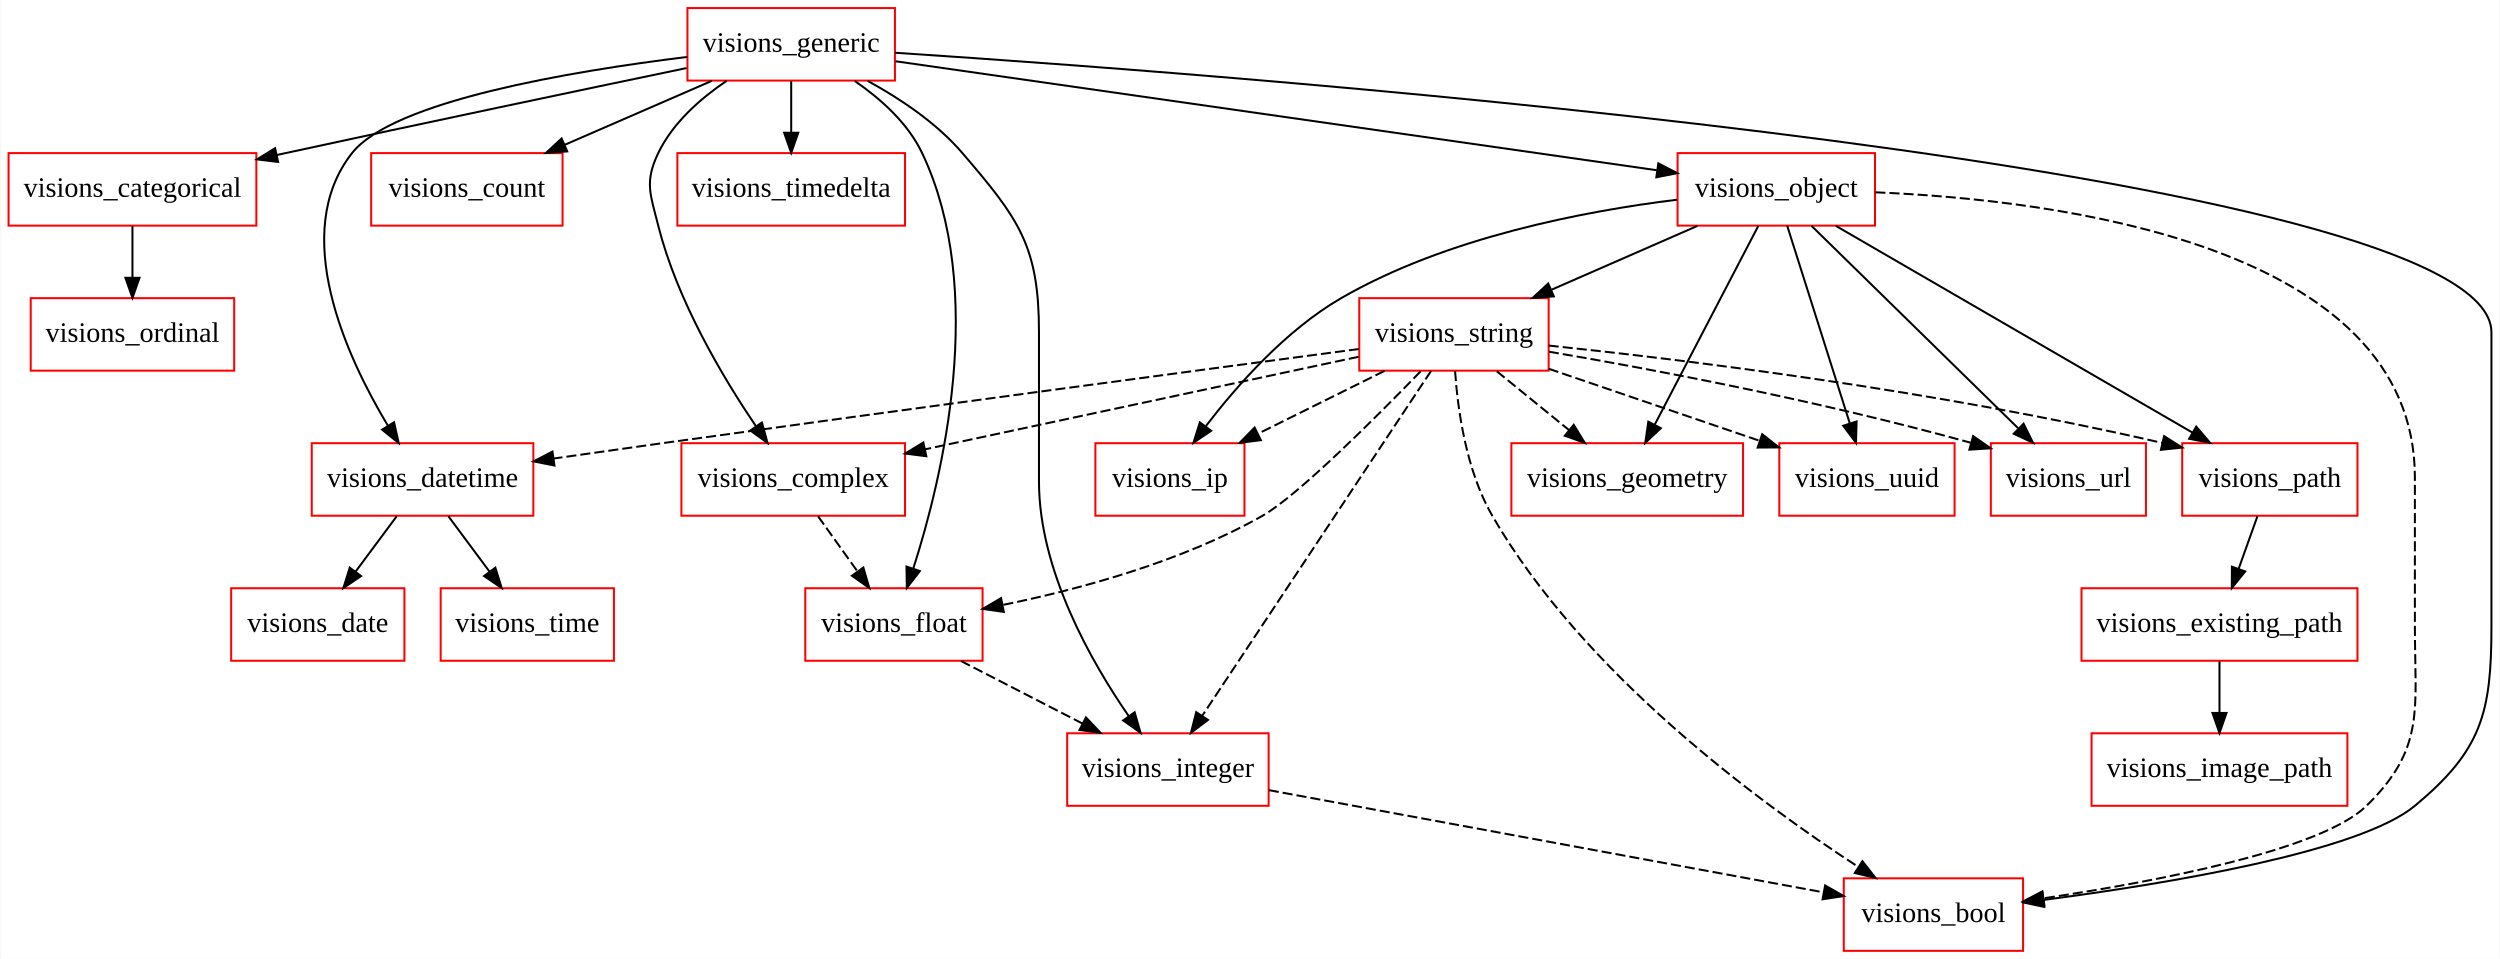
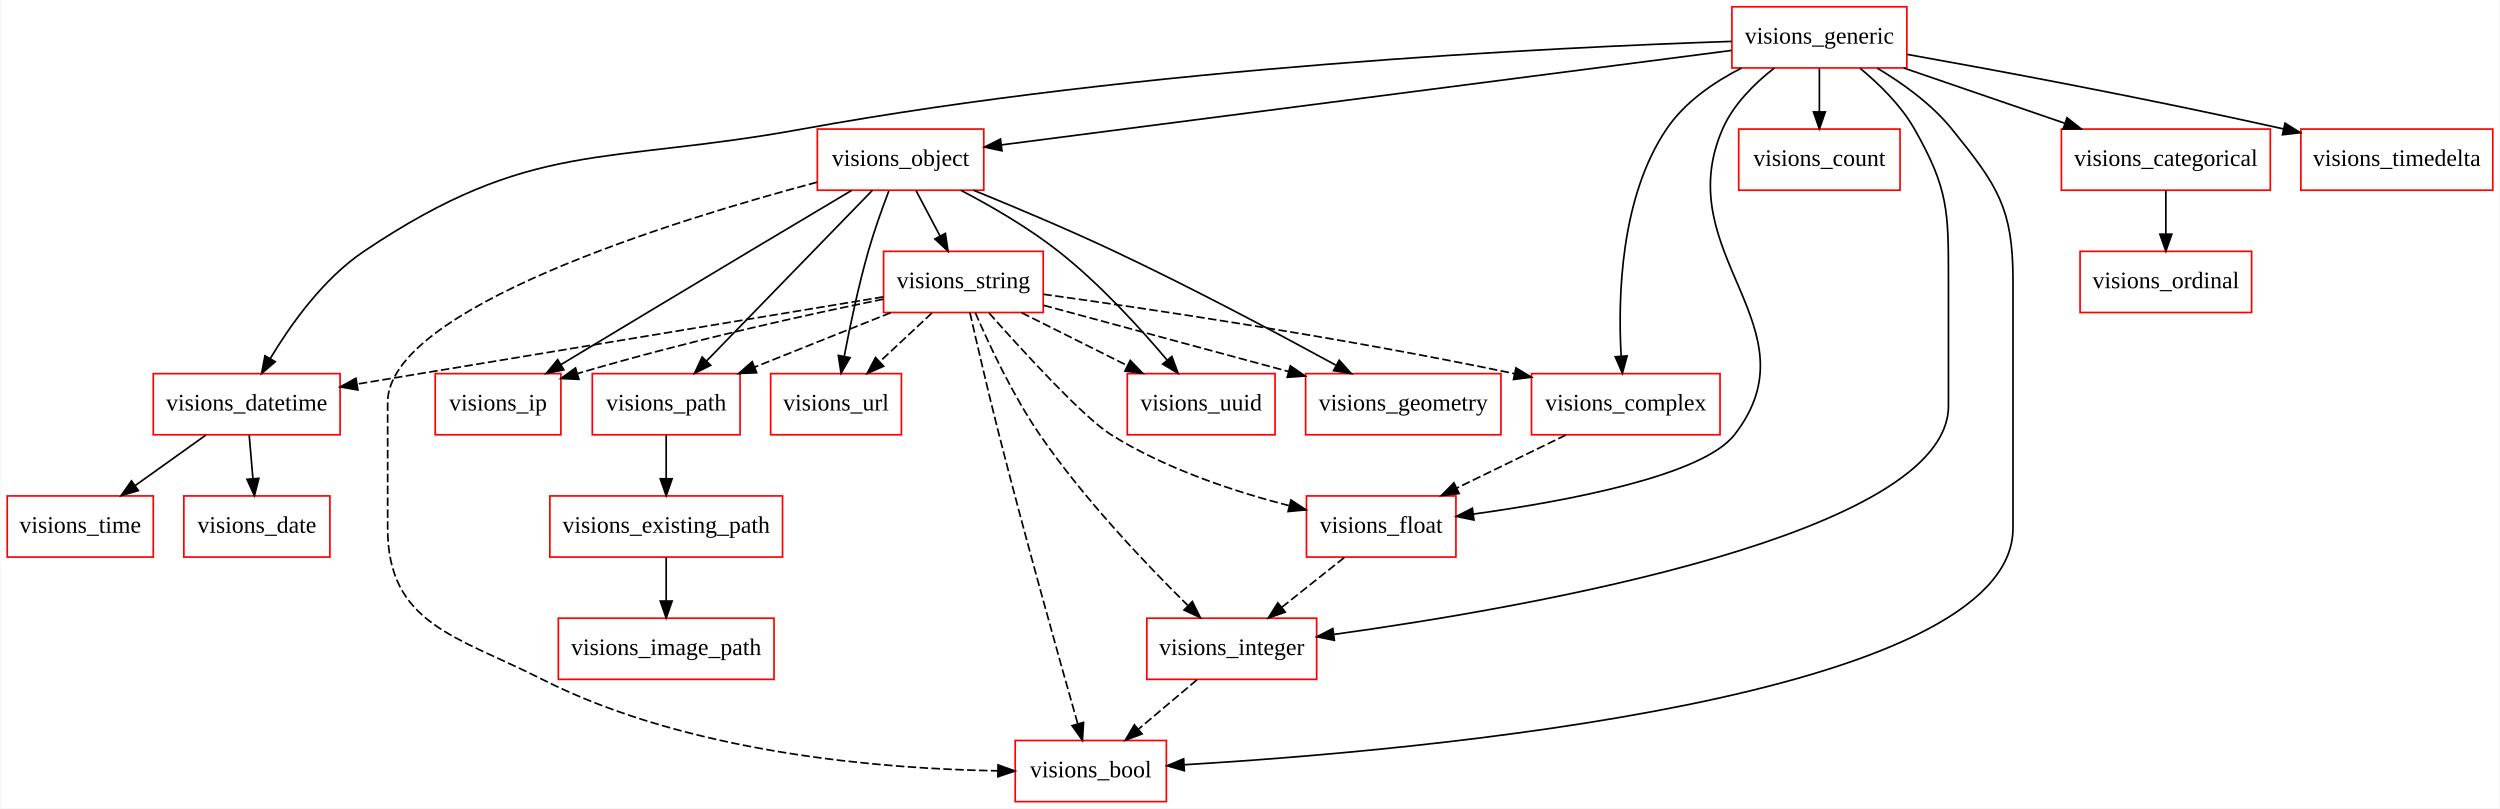
- <svg xmlns="http://www.w3.org/2000/svg" width="1241pt" height="476pt" viewBox="0.00 0.00 1240.50 476.00">
+ <svg xmlns="http://www.w3.org/2000/svg" width="1472pt" height="476pt" viewBox="0.00 0.00 1471.50 476.00">
  <g id="graph0" class="graph" transform="scale(1 1) rotate(0) translate(4 472)">
-     <polygon fill="white" stroke="none" points="-4,4 -4,-472 1236.5,-472 1236.5,4 -4,4" />
+     <polygon fill="white" stroke="none" points="-4,4 -4,-472 1467.5,-472 1467.5,4 -4,4" />
    <g id="node1" class="node">
-       <polygon fill="none" stroke="red" points="861,-252 746,-252 746,-216 861,-216 861,-252" />
-       <text text-anchor="middle" x="803.5" y="-230.3" font-family="Times New Roman,serif" font-size="14.00">visions_geometry</text>
+       <polygon fill="none" stroke="red" points="682.5,-36 593.5,-36 593.5,-0 682.5,-0 682.5,-36" />
+       <text text-anchor="middle" x="638" y="-14.3" font-family="Times New Roman,serif" font-size="14.00">visions_bool</text>
    </g>
    <g id="node2" class="node">
-       <polygon fill="none" stroke="red" points="123,-396 0,-396 0,-360 123,-360 123,-396" />
-       <text text-anchor="middle" x="61.5" y="-374.3" font-family="Times New Roman,serif" font-size="14.00">visions_categorical</text>
+       <polygon fill="none" stroke="red" points="1321.5,-324 1220.5,-324 1220.5,-288 1321.5,-288 1321.5,-324" />
+       <text text-anchor="middle" x="1271" y="-302.3" font-family="Times New Roman,serif" font-size="14.00">visions_ordinal</text>
+     </g>
+     <g id="node3" class="node">
+       <polygon fill="none" stroke="red" points="1118.5,-468 1015.5,-468 1015.5,-432 1118.5,-432 1118.5,-468" />
+       <text text-anchor="middle" x="1067" y="-446.3" font-family="Times New Roman,serif" font-size="14.00">visions_generic</text>
+     </g>
+     <g id="edge1" class="edge">
+       <path fill="none" stroke="black" d="M1101.16,-431.809C1116.23,-422.833 1133.17,-410.65 1145,-396 1171.8,-362.8 1181,-349.669 1181,-307 1181,-307 1181,-307 1181,-161 1181,-60.929 831.444,-30.027 693.258,-21.721" />
+       <polygon fill="black" stroke="black" points="693.085,-18.205 682.898,-21.117 692.677,-25.193 693.085,-18.205" />
+     </g>
+     <g id="node9" class="node">
+       <polygon fill="none" stroke="red" points="771,-108 671,-108 671,-72 771,-72 771,-108" />
+       <text text-anchor="middle" x="721" y="-86.3" font-family="Times New Roman,serif" font-size="14.00">visions_integer</text>
+     </g>
+     <g id="edge2" class="edge">
+       <path fill="none" stroke="black" d="M1090.9,-431.842C1102.26,-422.482 1115.06,-409.964 1123,-396 1143.04,-360.756 1143,-347.542 1143,-307 1143,-307 1143,-307 1143,-233 1143,-157.589 897.869,-114.643 781.263,-98.48" />
+       <polygon fill="black" stroke="black" points="781.447,-94.973 771.066,-97.089 780.501,-101.908 781.447,-94.973" />
+     </g>
+     <g id="node11" class="node">
+       <polygon fill="none" stroke="red" points="196,-252 86,-252 86,-216 196,-216 196,-252" />
+       <text text-anchor="middle" x="141" y="-230.3" font-family="Times New Roman,serif" font-size="14.00">visions_datetime</text>
+     </g>
+     <g id="edge3" class="edge">
+       <path fill="none" stroke="black" d="M1015.29,-447.621C910.996,-444.139 668.282,-432.486 468,-396 350.88,-374.664 308.807,-390.405 210,-324 186.078,-307.923 166.826,-280.848 154.798,-260.773" />
+       <polygon fill="black" stroke="black" points="157.824,-259.014 149.789,-252.107 151.763,-262.516 157.824,-259.014" />
+     </g>
+     <g id="node13" class="node">
+       <polygon fill="none" stroke="red" points="575,-396 477,-396 477,-360 575,-360 575,-396" />
+       <text text-anchor="middle" x="526" y="-374.3" font-family="Times New Roman,serif" font-size="14.00">visions_object</text>
+     </g>
+     <g id="edge4" class="edge">
+       <path fill="none" stroke="black" d="M1015.13,-442.288C914.182,-429.227 691.913,-400.467 585.309,-386.674" />
+       <polygon fill="black" stroke="black" points="585.728,-383.199 575.362,-385.387 584.83,-390.141 585.728,-383.199" />
+     </g>
+     <g id="node14" class="node">
+       <polygon fill="none" stroke="red" points="1114.5,-396 1019.5,-396 1019.5,-360 1114.5,-360 1114.5,-396" />
+       <text text-anchor="middle" x="1067" y="-374.3" font-family="Times New Roman,serif" font-size="14.00">visions_count</text>
+     </g>
+     <g id="edge5" class="edge">
+       <path fill="none" stroke="black" d="M1067,-431.697C1067,-423.983 1067,-414.712 1067,-406.112" />
+       <polygon fill="black" stroke="black" points="1070.5,-406.104 1067,-396.104 1063.5,-406.104 1070.5,-406.104" />
+     </g>
+     <g id="node15" class="node">
+       <polygon fill="none" stroke="red" points="853,-180 765,-180 765,-144 853,-144 853,-180" />
+       <text text-anchor="middle" x="809" y="-158.3" font-family="Times New Roman,serif" font-size="14.00">visions_float</text>
+     </g>
+     <g id="edge6" class="edge">
+       <path fill="none" stroke="black" d="M1040.42,-431.912C1028.76,-422.81 1016.31,-410.494 1010,-396 978.023,-322.603 1066.13,-279.215 1017,-216 998.271,-191.901 918.35,-176.943 863.214,-169.294" />
+       <polygon fill="black" stroke="black" points="863.605,-165.815 853.228,-167.95 862.672,-172.753 863.605,-165.815" />
+     </g>
+     <g id="node19" class="node">
+       <polygon fill="none" stroke="red" points="1332.5,-396 1209.5,-396 1209.5,-360 1332.5,-360 1332.5,-396" />
+       <text text-anchor="middle" x="1271" y="-374.3" font-family="Times New Roman,serif" font-size="14.00">visions_categorical</text>
+     </g>
+     <g id="edge7" class="edge">
+       <path fill="none" stroke="black" d="M1116.64,-431.966C1145.27,-422.142 1181.45,-409.729 1211.58,-399.389" />
+       <polygon fill="black" stroke="black" points="1212.81,-402.667 1221.13,-396.111 1210.54,-396.046 1212.81,-402.667" />
+     </g>
+     <g id="node20" class="node">
+       <polygon fill="none" stroke="red" points="1008.5,-252 897.5,-252 897.5,-216 1008.5,-216 1008.5,-252" />
+       <text text-anchor="middle" x="953" y="-230.3" font-family="Times New Roman,serif" font-size="14.00">visions_complex</text>
+     </g>
+     <g id="edge8" class="edge">
+       <path fill="none" stroke="black" d="M1021.11,-431.911C1004.7,-423.539 987.645,-411.786 977,-396 949.769,-355.617 948.326,-296.637 950.29,-262.402" />
+       <polygon fill="black" stroke="black" points="953.797,-262.436 951.019,-252.212 946.815,-261.937 953.797,-262.436" />
+     </g>
+     <g id="node21" class="node">
+       <polygon fill="none" stroke="red" points="1463.5,-396 1350.5,-396 1350.5,-360 1463.5,-360 1463.5,-396" />
+       <text text-anchor="middle" x="1407" y="-374.3" font-family="Times New Roman,serif" font-size="14.00">visions_timedelta</text>
+     </g>
+     <g id="edge9" class="edge">
+       <path fill="none" stroke="black" d="M1118.71,-439.97C1171.84,-430.474 1257.15,-414.622 1340.31,-396.086" />
+       <polygon fill="black" stroke="black" points="1341.18,-399.477 1350.17,-393.872 1339.65,-392.647 1341.18,-399.477" />
+     </g>
+     <g id="node4" class="node">
+       <polygon fill="none" stroke="red" points="610,-324 516,-324 516,-288 610,-288 610,-324" />
+       <text text-anchor="middle" x="563" y="-302.3" font-family="Times New Roman,serif" font-size="14.00">visions_string</text>
+     </g>
+     <g id="edge10" class="edge">
+       <path fill="none" stroke="black" stroke-dasharray="5,2" d="M566.845,-287.894C570.925,-269.942 577.646,-240.921 584,-216 599.576,-154.906 619.561,-83.657 630.32,-45.822" />
+       <polygon fill="black" stroke="black" points="633.723,-46.65 633.098,-36.073 626.991,-44.731 633.723,-46.65" />
+     </g>
+     <g id="node5" class="node">
+       <polygon fill="none" stroke="red" points="526.5,-252 449.5,-252 449.5,-216 526.5,-216 526.5,-252" />
+       <text text-anchor="middle" x="488" y="-230.3" font-family="Times New Roman,serif" font-size="14.00">visions_url</text>
+     </g>
+     <g id="edge11" class="edge">
+       <path fill="none" stroke="black" stroke-dasharray="5,2" d="M544.461,-287.697C535.197,-279.05 523.838,-268.449 513.743,-259.027" />
+       <polygon fill="black" stroke="black" points="516.025,-256.369 506.326,-252.104 511.249,-261.486 516.025,-256.369" />
+     </g>
+     <g id="node8" class="node">
+       <polygon fill="none" stroke="red" points="746.5,-252 659.5,-252 659.5,-216 746.5,-216 746.5,-252" />
+       <text text-anchor="middle" x="703" y="-230.3" font-family="Times New Roman,serif" font-size="14.00">visions_uuid</text>
+     </g>
+     <g id="edge12" class="edge">
+       <path fill="none" stroke="black" stroke-dasharray="5,2" d="M597.248,-287.876C616.061,-278.469 639.585,-266.708 659.666,-256.667" />
+       <polygon fill="black" stroke="black" points="661.241,-259.792 668.62,-252.19 658.111,-253.531 661.241,-259.792" />
+     </g>
+     <g id="edge13" class="edge">
+       <path fill="none" stroke="black" stroke-dasharray="5,2" d="M570.032,-287.849C577.982,-269.352 591.93,-239.41 608,-216 633.995,-178.132 670.609,-139.695 695.038,-115.631" />
+       <polygon fill="black" stroke="black" points="697.797,-117.829 702.513,-108.342 692.91,-112.818 697.797,-117.829" />
+     </g>
+     <g id="node10" class="node">
+       <polygon fill="none" stroke="red" points="879.5,-252 764.5,-252 764.5,-216 879.5,-216 879.5,-252" />
+       <text text-anchor="middle" x="822" y="-230.3" font-family="Times New Roman,serif" font-size="14.00">visions_geometry</text>
+     </g>
+     <g id="edge14" class="edge">
+       <path fill="none" stroke="black" stroke-dasharray="5,2" d="M610.203,-292.242C650.576,-281.331 709.169,-265.495 754.497,-253.244" />
+       <polygon fill="black" stroke="black" points="755.508,-256.596 764.249,-250.608 753.682,-249.839 755.508,-256.596" />
+     </g>
+     <g id="edge15" class="edge">
+       <path fill="none" stroke="black" stroke-dasharray="5,2" d="M515.826,-297.202C453.404,-286.88 339.936,-268.106 243,-252 231.101,-250.023 218.422,-247.913 206.192,-245.876" />
+       <polygon fill="black" stroke="black" points="206.491,-242.377 196.052,-244.186 205.34,-249.282 206.491,-242.377" />
+     </g>
+     <g id="node12" class="node">
+       <polygon fill="none" stroke="red" points="326,-252 252,-252 252,-216 326,-216 326,-252" />
+       <text text-anchor="middle" x="289" y="-230.3" font-family="Times New Roman,serif" font-size="14.00">visions_ip</text>
+     </g>
+     <g id="edge16" class="edge">
+       <path fill="none" stroke="black" stroke-dasharray="5,2" d="M515.825,-295.84C471.575,-286.845 403.458,-271.97 335.971,-252.104" />
+       <polygon fill="black" stroke="black" points="336.605,-248.64 326.022,-249.136 334.605,-255.348 336.605,-248.64" />
+     </g>
+     <g id="edge17" class="edge">
+       <path fill="none" stroke="black" stroke-dasharray="5,2" d="M578.111,-287.703C598.406,-264.808 633.791,-226.146 650,-216 682.048,-195.941 722.526,-182.59 754.619,-174.306" />
+       <polygon fill="black" stroke="black" points="755.864,-177.603 764.723,-171.792 754.174,-170.81 755.864,-177.603" />
+     </g>
+     <g id="node17" class="node">
+       <polygon fill="none" stroke="red" points="431.5,-252 344.5,-252 344.5,-216 431.5,-216 431.5,-252" />
+       <text text-anchor="middle" x="388" y="-230.3" font-family="Times New Roman,serif" font-size="14.00">visions_path</text>
+     </g>
+     <g id="edge18" class="edge">
+       <path fill="none" stroke="black" stroke-dasharray="5,2" d="M520.19,-287.876C496.054,-278.222 465.716,-266.087 440.194,-255.878" />
+       <polygon fill="black" stroke="black" points="441.255,-252.533 430.671,-252.068 438.656,-259.032 441.255,-252.533" />
+     </g>
+     <g id="edge19" class="edge">
+       <path fill="none" stroke="black" stroke-dasharray="5,2" d="M610.081,-298.741C671.608,-290.249 782.852,-273.824 887.621,-251.969" />
+       <polygon fill="black" stroke="black" points="888.349,-255.392 897.413,-249.906 886.906,-248.543 888.349,-255.392" />
+     </g>
+     <g id="node6" class="node">
+       <polygon fill="none" stroke="red" points="190,-180 104,-180 104,-144 190,-144 190,-180" />
+       <text text-anchor="middle" x="147" y="-158.3" font-family="Times New Roman,serif" font-size="14.00">visions_date</text>
+     </g>
+     <g id="node7" class="node">
+       <polygon fill="none" stroke="red" points="451.5,-108 324.5,-108 324.5,-72 451.5,-72 451.5,-108" />
+       <text text-anchor="middle" x="388" y="-86.3" font-family="Times New Roman,serif" font-size="14.00">visions_image_path</text>
+     </g>
+     <g id="edge20" class="edge">
+       <path fill="none" stroke="black" stroke-dasharray="5,2" d="M700.483,-71.697C690.131,-62.965 677.414,-52.24 666.161,-42.75" />
+       <polygon fill="black" stroke="black" points="668.182,-39.876 658.281,-36.104 663.669,-45.227 668.182,-39.876" />
+     </g>
+     <g id="edge21" class="edge">
+       <path fill="none" stroke="black" d="M142.483,-215.697C143.144,-207.983 143.939,-198.712 144.676,-190.112" />
+       <polygon fill="black" stroke="black" points="148.167,-190.367 145.534,-180.104 141.193,-189.769 148.167,-190.367" />
    </g>
    <g id="node16" class="node">
-       <polygon fill="none" stroke="red" points="112,-324 11,-324 11,-288 112,-288 112,-324" />
-       <text text-anchor="middle" x="61.5" y="-302.3" font-family="Times New Roman,serif" font-size="14.00">visions_ordinal</text>
-     </g>
-     <g id="edge1" class="edge">
-       <path fill="none" stroke="black" d="M61.5,-359.697C61.5,-351.983 61.5,-342.712 61.5,-334.112" />
-       <polygon fill="black" stroke="black" points="65,-334.104 61.5,-324.104 58,-334.104 65,-334.104" />
-     </g>
-     <g id="node3" class="node">
-       <polygon fill="none" stroke="red" points="1166,-180 1029,-180 1029,-144 1166,-144 1166,-180" />
-       <text text-anchor="middle" x="1097.5" y="-158.3" font-family="Times New Roman,serif" font-size="14.00">visions_existing_path</text>
-     </g>
-     <g id="node4" class="node">
-       <polygon fill="none" stroke="red" points="1161,-108 1034,-108 1034,-72 1161,-72 1161,-108" />
-       <text text-anchor="middle" x="1097.5" y="-86.3" font-family="Times New Roman,serif" font-size="14.00">visions_image_path</text>
-     </g>
-     <g id="edge2" class="edge">
-       <path fill="none" stroke="black" d="M1097.5,-143.697C1097.5,-135.983 1097.5,-126.712 1097.5,-118.112" />
-       <polygon fill="black" stroke="black" points="1101,-118.104 1097.5,-108.104 1094,-118.104 1101,-118.104" />
-     </g>
-     <g id="node5" class="node">
-       <polygon fill="none" stroke="red" points="260.5,-252 150.5,-252 150.5,-216 260.5,-216 260.5,-252" />
-       <text text-anchor="middle" x="205.5" y="-230.3" font-family="Times New Roman,serif" font-size="14.00">visions_datetime</text>
-     </g>
-     <g id="node11" class="node">
-       <polygon fill="none" stroke="red" points="196.5,-180 110.5,-180 110.5,-144 196.5,-144 196.5,-180" />
-       <text text-anchor="middle" x="153.5" y="-158.3" font-family="Times New Roman,serif" font-size="14.00">visions_date</text>
-     </g>
-     <g id="edge3" class="edge">
-       <path fill="none" stroke="black" d="M192.646,-215.697C186.475,-207.389 178.963,-197.277 172.176,-188.141" />
-       <polygon fill="black" stroke="black" points="174.979,-186.045 166.206,-180.104 169.36,-190.219 174.979,-186.045" />
-     </g>
-     <g id="node15" class="node">
-       <polygon fill="none" stroke="red" points="300.5,-180 214.5,-180 214.5,-144 300.5,-144 300.5,-180" />
-       <text text-anchor="middle" x="257.5" y="-158.3" font-family="Times New Roman,serif" font-size="14.00">visions_time</text>
-     </g>
-     <g id="edge4" class="edge">
-       <path fill="none" stroke="black" d="M218.354,-215.697C224.525,-207.389 232.037,-197.277 238.824,-188.141" />
-       <polygon fill="black" stroke="black" points="241.64,-190.219 244.794,-180.104 236.021,-186.045 241.64,-190.219" />
-     </g>
-     <g id="node6" class="node">
-       <polygon fill="none" stroke="red" points="275,-396 180,-396 180,-360 275,-360 275,-396" />
-       <text text-anchor="middle" x="227.5" y="-374.3" font-family="Times New Roman,serif" font-size="14.00">visions_count</text>
-     </g>
-     <g id="node7" class="node">
-       <polygon fill="none" stroke="red" points="483.5,-180 395.5,-180 395.5,-144 483.5,-144 483.5,-180" />
-       <text text-anchor="middle" x="439.5" y="-158.3" font-family="Times New Roman,serif" font-size="14.00">visions_float</text>
-     </g>
-     <g id="node21" class="node">
-       <polygon fill="none" stroke="red" points="625.5,-108 525.5,-108 525.5,-72 625.5,-72 625.5,-108" />
-       <text text-anchor="middle" x="575.5" y="-86.3" font-family="Times New Roman,serif" font-size="14.00">visions_integer</text>
-     </g>
-     <g id="edge5" class="edge">
-       <path fill="none" stroke="black" stroke-dasharray="5,2" d="M472.769,-143.876C490.963,-134.512 513.691,-122.814 533.14,-112.803" />
-       <polygon fill="black" stroke="black" points="534.813,-115.878 542.103,-108.19 531.61,-109.654 534.813,-115.878" />
-     </g>
-     <g id="node8" class="node">
-       <polygon fill="none" stroke="red" points="966,-252 879,-252 879,-216 966,-216 966,-252" />
-       <text text-anchor="middle" x="922.5" y="-230.3" font-family="Times New Roman,serif" font-size="14.00">visions_uuid</text>
-     </g>
-     <g id="node9" class="node">
-       <polygon fill="none" stroke="red" points="1061,-252 984,-252 984,-216 1061,-216 1061,-252" />
-       <text text-anchor="middle" x="1022.5" y="-230.3" font-family="Times New Roman,serif" font-size="14.00">visions_url</text>
-     </g>
-     <g id="node10" class="node">
-       <polygon fill="none" stroke="red" points="445,-396 332,-396 332,-360 445,-360 445,-396" />
-       <text text-anchor="middle" x="388.5" y="-374.3" font-family="Times New Roman,serif" font-size="14.00">visions_timedelta</text>
-     </g>
-     <g id="node12" class="node">
-       <polygon fill="none" stroke="red" points="440,-468 337,-468 337,-432 440,-432 440,-468" />
-       <text text-anchor="middle" x="388.5" y="-446.3" font-family="Times New Roman,serif" font-size="14.00">visions_generic</text>
-     </g>
-     <g id="edge6" class="edge">
-       <path fill="none" stroke="black" d="M336.544,-438.218C285.757,-427.635 206.263,-410.95 137.5,-396 136.055,-395.686 134.595,-395.367 133.123,-395.046" />
-       <polygon fill="black" stroke="black" points="133.806,-391.613 123.288,-392.886 132.305,-398.45 133.806,-391.613" />
-     </g>
-     <g id="edge7" class="edge">
-       <path fill="none" stroke="black" d="M336.87,-443.731C279.068,-436.641 190.809,-421.838 170.5,-396 139.345,-356.363 167.679,-294.991 188.356,-260.599" />
-       <polygon fill="black" stroke="black" points="191.357,-262.4 193.668,-252.06 185.414,-258.703 191.357,-262.4" />
-     </g>
-     <g id="edge8" class="edge">
-       <path fill="none" stroke="black" d="M349.115,-431.876C327.105,-422.307 299.49,-410.3 276.14,-400.148" />
-       <polygon fill="black" stroke="black" points="277.323,-396.846 266.757,-396.068 274.532,-403.265 277.323,-396.846" />
-     </g>
-     <g id="edge9" class="edge">
-       <path fill="none" stroke="black" d="M420.08,-431.776C432.95,-422.931 446.442,-410.863 453.5,-396 485.998,-327.569 463.569,-234.835 449.102,-189.781" />
-       <polygon fill="black" stroke="black" points="452.377,-188.537 445.896,-180.155 445.735,-190.749 452.377,-188.537" />
-     </g>
-     <g id="edge10" class="edge">
-       <path fill="none" stroke="black" d="M388.5,-431.697C388.5,-423.983 388.5,-414.712 388.5,-406.112" />
-       <polygon fill="black" stroke="black" points="392,-406.104 388.5,-396.104 385,-406.104 392,-406.104" />
-     </g>
-     <g id="node14" class="node">
-       <polygon fill="none" stroke="red" points="1000,-36 911,-36 911,-0 1000,-0 1000,-36" />
-       <text text-anchor="middle" x="955.5" y="-14.3" font-family="Times New Roman,serif" font-size="14.00">visions_bool</text>
-     </g>
-     <g id="edge11" class="edge">
-       <path fill="none" stroke="black" d="M440.025,-445.813C623.27,-433.802 1232.5,-387.794 1232.5,-307 1232.5,-307 1232.5,-307 1232.5,-161 1232.5,-117.99 1227.6,-99.469 1194.5,-72 1166.89,-49.084 1071.73,-33.341 1010.14,-25.277" />
-       <polygon fill="black" stroke="black" points="1010.54,-21.801 1000.18,-24.002 1009.65,-28.744 1010.54,-21.801" />
-     </g>
-     <g id="node17" class="node">
-       <polygon fill="none" stroke="red" points="445,-252 334,-252 334,-216 445,-216 445,-252" />
-       <text text-anchor="middle" x="389.5" y="-230.3" font-family="Times New Roman,serif" font-size="14.00">visions_complex</text>
-     </g>
-     <g id="edge12" class="edge">
-       <path fill="none" stroke="black" d="M356.447,-431.88C343.38,-423.055 329.68,-410.974 322.5,-396 315.582,-381.573 318.603,-375.518 322.5,-360 331.846,-322.779 354.647,-284.547 371.055,-260.331" />
-       <polygon fill="black" stroke="black" points="373.958,-262.286 376.774,-252.072 368.203,-258.301 373.958,-262.286" />
-     </g>
-     <g id="node20" class="node">
-       <polygon fill="none" stroke="red" points="926.5,-396 828.5,-396 828.5,-360 926.5,-360 926.5,-396" />
-       <text text-anchor="middle" x="877.5" y="-374.3" font-family="Times New Roman,serif" font-size="14.00">visions_object</text>
-     </g>
-     <g id="edge13" class="edge">
-       <path fill="none" stroke="black" d="M440.369,-441.575C531.912,-428.471 721.57,-401.321 818.168,-387.493" />
-       <polygon fill="black" stroke="black" points="818.944,-390.918 828.347,-386.036 817.952,-383.989 818.944,-390.918" />
-     </g>
-     <g id="edge14" class="edge">
-       <path fill="none" stroke="black" d="M426.468,-431.833C442.655,-422.999 460.715,-410.923 473.5,-396 501.483,-363.338 511.5,-350.01 511.5,-307 511.5,-307 511.5,-307 511.5,-233 511.5,-189.079 537.263,-143.73 556.097,-116.444" />
-       <polygon fill="black" stroke="black" points="558.985,-118.423 561.927,-108.245 553.28,-114.367 558.985,-118.423" />
-     </g>
-     <g id="node13" class="node">
-       <polygon fill="none" stroke="red" points="1166,-252 1079,-252 1079,-216 1166,-216 1166,-252" />
-       <text text-anchor="middle" x="1122.5" y="-230.3" font-family="Times New Roman,serif" font-size="14.00">visions_path</text>
-     </g>
-     <g id="edge15" class="edge">
-       <path fill="none" stroke="black" d="M1116.32,-215.697C1113.5,-207.813 1110.11,-198.304 1106.98,-189.546" />
-       <polygon fill="black" stroke="black" points="1110.27,-188.345 1103.61,-180.104 1103.68,-190.699 1110.27,-188.345" />
-     </g>
-     <g id="edge16" class="edge">
-       <path fill="none" stroke="black" stroke-dasharray="5,2" d="M401.86,-215.697C407.733,-207.474 414.869,-197.483 421.342,-188.421" />
-       <polygon fill="black" stroke="black" points="424.318,-190.276 427.283,-180.104 418.622,-186.207 424.318,-190.276" />
+       <polygon fill="none" stroke="red" points="86,-180 0,-180 0,-144 86,-144 86,-180" />
+       <text text-anchor="middle" x="43" y="-158.3" font-family="Times New Roman,serif" font-size="14.00">visions_time</text>
+     </g>
+     <g id="edge22" class="edge">
+       <path fill="none" stroke="black" d="M117.027,-215.876C104.45,-206.893 88.868,-195.763 75.248,-186.034" />
+       <polygon fill="black" stroke="black" points="77.237,-183.154 67.066,-180.19 73.169,-188.85 77.237,-183.154" />
+     </g>
+     <g id="edge23" class="edge">
+       <path fill="none" stroke="black" stroke-dasharray="5,2" d="M476.806,-364.707C391.231,-341.871 224,-290.185 224,-235 224,-235 224,-235 224,-161 224,-104.428 264.523,-97.543 315,-72 401.512,-28.222 516.186,-19.256 583.052,-18.145" />
+       <polygon fill="black" stroke="black" points="583.401,-21.642 593.361,-18.03 583.323,-14.642 583.401,-21.642" />
+     </g>
+     <g id="edge24" class="edge">
+       <path fill="none" stroke="black" d="M535.146,-359.697C539.403,-351.644 544.556,-341.894 549.266,-332.982" />
+       <polygon fill="black" stroke="black" points="552.38,-334.581 553.959,-324.104 546.192,-331.31 552.38,-334.581" />
+     </g>
+     <g id="edge25" class="edge">
+       <path fill="none" stroke="black" d="M519.069,-359.525C515.175,-349.284 510.425,-336.034 507,-324 501.198,-303.613 496.259,-280.152 492.872,-262.438" />
+       <polygon fill="black" stroke="black" points="496.243,-261.419 490.97,-252.229 489.361,-262.701 496.243,-261.419" />
+     </g>
+     <g id="edge26" class="edge">
+       <path fill="none" stroke="black" d="M561.562,-359.921C579.578,-350.496 601.321,-337.896 619,-324 643.155,-305.015 666.823,-279.081 682.847,-260.106" />
+       <polygon fill="black" stroke="black" points="685.732,-262.111 689.435,-252.184 680.35,-257.635 685.732,-262.111" />
+     </g>
+     <g id="edge27" class="edge">
+       <path fill="none" stroke="black" d="M568.969,-359.973C593.512,-349.988 624.735,-336.844 652,-324 697.316,-302.653 748.046,-275.679 782.198,-257.052" />
+       <polygon fill="black" stroke="black" points="784.28,-259.903 791.372,-252.031 780.92,-253.762 784.28,-259.903" />
+     </g>
+     <g id="edge28" class="edge">
+       <path fill="none" stroke="black" d="M497.122,-359.846C479.698,-349.485 457.061,-336.005 437,-324 399.229,-301.397 356.105,-275.448 326.19,-257.425" />
+       <polygon fill="black" stroke="black" points="327.722,-254.262 317.351,-252.098 324.109,-260.257 327.722,-254.262" />
+     </g>
+     <g id="edge29" class="edge">
+       <path fill="none" stroke="black" d="M509.354,-359.871C485.006,-334.817 439.558,-288.052 411.719,-259.406" />
+       <polygon fill="black" stroke="black" points="414.184,-256.921 404.705,-252.189 409.164,-261.8 414.184,-256.921" />
+     </g>
+     <g id="edge30" class="edge">
+       <path fill="none" stroke="black" stroke-dasharray="5,2" d="M787.247,-143.697C776.164,-134.881 762.526,-124.032 750.51,-114.474" />
+       <polygon fill="black" stroke="black" points="752.507,-111.59 742.503,-108.104 748.15,-117.069 752.507,-111.59" />
    </g>
    <g id="node18" class="node">
-       <polygon fill="none" stroke="red" points="613.5,-252 539.5,-252 539.5,-216 613.5,-216 613.5,-252" />
-       <text text-anchor="middle" x="576.5" y="-230.3" font-family="Times New Roman,serif" font-size="14.00">visions_ip</text>
-     </g>
-     <g id="node19" class="node">
-       <polygon fill="none" stroke="red" points="764.5,-324 670.5,-324 670.5,-288 764.5,-288 764.5,-324" />
-       <text text-anchor="middle" x="717.5" y="-302.3" font-family="Times New Roman,serif" font-size="14.00">visions_string</text>
-     </g>
-     <g id="edge17" class="edge">
-       <path fill="none" stroke="black" stroke-dasharray="5,2" d="M738.758,-287.697C749.589,-278.881 762.918,-268.032 774.66,-258.474" />
-       <polygon fill="black" stroke="black" points="776.94,-261.132 782.486,-252.104 772.521,-255.703 776.94,-261.132" />
-     </g>
-     <g id="edge18" class="edge">
-       <path fill="none" stroke="black" stroke-dasharray="5,2" d="M670.298,-298.756C596.494,-288.966 449.292,-269.328 324.5,-252 307.047,-249.577 288.163,-246.903 270.69,-244.407" />
-       <polygon fill="black" stroke="black" points="270.981,-240.913 260.586,-242.961 269.989,-247.842 270.981,-240.913" />
-     </g>
-     <g id="edge19" class="edge">
-       <path fill="none" stroke="black" stroke-dasharray="5,2" d="M700.909,-287.631C678.643,-264.651 639.884,-225.892 622.5,-216 582.256,-193.099 531.303,-179.396 493.388,-171.679" />
-       <polygon fill="black" stroke="black" points="494.039,-168.24 483.552,-169.751 492.692,-175.109 494.039,-168.24" />
-     </g>
-     <g id="edge20" class="edge">
-       <path fill="none" stroke="black" stroke-dasharray="5,2" d="M764.531,-288.941C795.705,-278.296 836.675,-264.306 869.079,-253.241" />
-       <polygon fill="black" stroke="black" points="870.507,-256.452 878.84,-249.908 868.245,-249.828 870.507,-256.452" />
-     </g>
-     <g id="edge21" class="edge">
-       <path fill="none" stroke="black" stroke-dasharray="5,2" d="M764.597,-297.432C814.558,-288.938 895.869,-273.784 973.921,-252.254" />
-       <polygon fill="black" stroke="black" points="975.229,-255.522 983.915,-249.456 973.342,-248.782 975.229,-255.522" />
-     </g>
-     <g id="edge22" class="edge">
-       <path fill="none" stroke="black" stroke-dasharray="5,2" d="M764.513,-300.467C830.69,-293.534 955.103,-278.479 1069.03,-252.15" />
-       <polygon fill="black" stroke="black" points="1070.02,-255.512 1078.96,-249.819 1068.42,-248.697 1070.02,-255.512" />
-     </g>
-     <g id="edge23" class="edge">
-       <path fill="none" stroke="black" stroke-dasharray="5,2" d="M718.049,-287.812C719.329,-269.017 723.45,-238.568 736.5,-216 781.661,-137.902 868.574,-73.892 918.252,-41.639" />
-       <polygon fill="black" stroke="black" points="920.247,-44.518 926.781,-36.177 916.472,-38.623 920.247,-44.518" />
-     </g>
-     <g id="edge24" class="edge">
-       <path fill="none" stroke="black" stroke-dasharray="5,2" d="M670.156,-294.896C613.574,-282.821 518.58,-262.548 454.986,-248.976" />
-       <polygon fill="black" stroke="black" points="455.57,-245.522 445.06,-246.857 454.109,-252.367 455.57,-245.522" />
-     </g>
-     <g id="edge25" class="edge">
-       <path fill="none" stroke="black" stroke-dasharray="5,2" d="M683.008,-287.876C664.06,-278.469 640.368,-266.708 620.144,-256.667" />
-       <polygon fill="black" stroke="black" points="621.638,-253.502 611.125,-252.19 618.526,-259.771 621.638,-253.502" />
-     </g>
-     <g id="edge26" class="edge">
-       <path fill="none" stroke="black" stroke-dasharray="5,2" d="M706.12,-287.849C681.245,-250.362 621.915,-160.949 592.555,-116.702" />
-       <polygon fill="black" stroke="black" points="595.38,-114.63 586.935,-108.232 589.547,-118.5 595.38,-114.63" />
-     </g>
-     <g id="edge27" class="edge">
-       <path fill="none" stroke="black" d="M868.574,-359.871C855.795,-335.35 832.179,-290.032 817.184,-261.259" />
-       <polygon fill="black" stroke="black" points="820.183,-259.44 812.458,-252.189 813.975,-262.675 820.183,-259.44" />
-     </g>
-     <g id="edge28" class="edge">
-       <path fill="none" stroke="black" d="M882.928,-359.871C890.631,-335.564 904.811,-290.819 913.939,-262.013" />
-       <polygon fill="black" stroke="black" points="917.368,-262.779 917.053,-252.189 910.695,-260.665 917.368,-262.779" />
-     </g>
-     <g id="edge29" class="edge">
-       <path fill="none" stroke="black" d="M894.99,-359.871C920.574,-334.817 968.327,-288.052 997.578,-259.406" />
-       <polygon fill="black" stroke="black" points="1000.25,-261.687 1004.95,-252.189 995.354,-256.685 1000.25,-261.687" />
-     </g>
-     <g id="edge30" class="edge">
-       <path fill="none" stroke="black" d="M907.053,-359.871C951.384,-334.178 1035.11,-285.65 1084.11,-257.248" />
-       <polygon fill="black" stroke="black" points="1085.95,-260.232 1092.84,-252.189 1082.44,-254.176 1085.95,-260.232" />
+       <polygon fill="none" stroke="red" points="456.5,-180 319.5,-180 319.5,-144 456.5,-144 456.5,-180" />
+       <text text-anchor="middle" x="388" y="-158.3" font-family="Times New Roman,serif" font-size="14.00">visions_existing_path</text>
    </g>
    <g id="edge31" class="edge">
-       <path fill="none" stroke="black" stroke-dasharray="5,2" d="M926.683,-376.537C1015.72,-372.824 1194.5,-350.935 1194.5,-235 1194.5,-235 1194.5,-235 1194.5,-161 1194.5,-120.031 1199.78,-100.653 1170.5,-72 1148,-49.979 1066.26,-34.439 1010.31,-26.102" />
-       <polygon fill="black" stroke="black" points="1010.59,-22.605 1000.19,-24.63 1009.58,-29.533 1010.59,-22.605" />
+       <path fill="none" stroke="black" d="M388,-215.697C388,-207.983 388,-198.712 388,-190.112" />
+       <polygon fill="black" stroke="black" points="391.5,-190.104 388,-180.104 384.5,-190.104 391.5,-190.104" />
    </g>
    <g id="edge32" class="edge">
-       <path fill="none" stroke="black" d="M828.239,-372.865C782.442,-367.247 713.638,-354.165 661.5,-324 633.99,-308.084 609.752,-280.616 594.271,-260.394" />
-       <polygon fill="black" stroke="black" points="596.968,-258.156 588.188,-252.225 591.354,-262.336 596.968,-258.156" />
+       <path fill="none" stroke="black" d="M388,-143.697C388,-135.983 388,-126.712 388,-118.112" />
+       <polygon fill="black" stroke="black" points="391.5,-118.104 388,-108.104 384.5,-118.104 391.5,-118.104" />
    </g>
    <g id="edge33" class="edge">
-       <path fill="none" stroke="black" d="M838.36,-359.876C816.487,-350.307 789.043,-338.3 765.838,-328.148" />
-       <polygon fill="black" stroke="black" points="767.078,-324.87 756.513,-324.068 764.272,-331.283 767.078,-324.87" />
+       <path fill="none" stroke="black" d="M1271,-359.697C1271,-351.983 1271,-342.712 1271,-334.112" />
+       <polygon fill="black" stroke="black" points="1274.5,-334.104 1271,-324.104 1267.5,-334.104 1274.5,-334.104" />
    </g>
    <g id="edge34" class="edge">
-       <path fill="none" stroke="black" stroke-dasharray="5,2" d="M625.569,-79.777C696.884,-66.64 827.217,-42.631 900.926,-29.053" />
-       <polygon fill="black" stroke="black" points="901.739,-32.462 910.939,-27.209 900.47,-25.578 901.739,-32.462" />
+       <path fill="none" stroke="black" stroke-dasharray="5,2" d="M917.774,-215.876C898.423,-206.469 874.227,-194.708 853.573,-184.667" />
+       <polygon fill="black" stroke="black" points="854.886,-181.414 844.362,-180.19 851.825,-187.71 854.886,-181.414" />
    </g>
  </g>
</svg>
